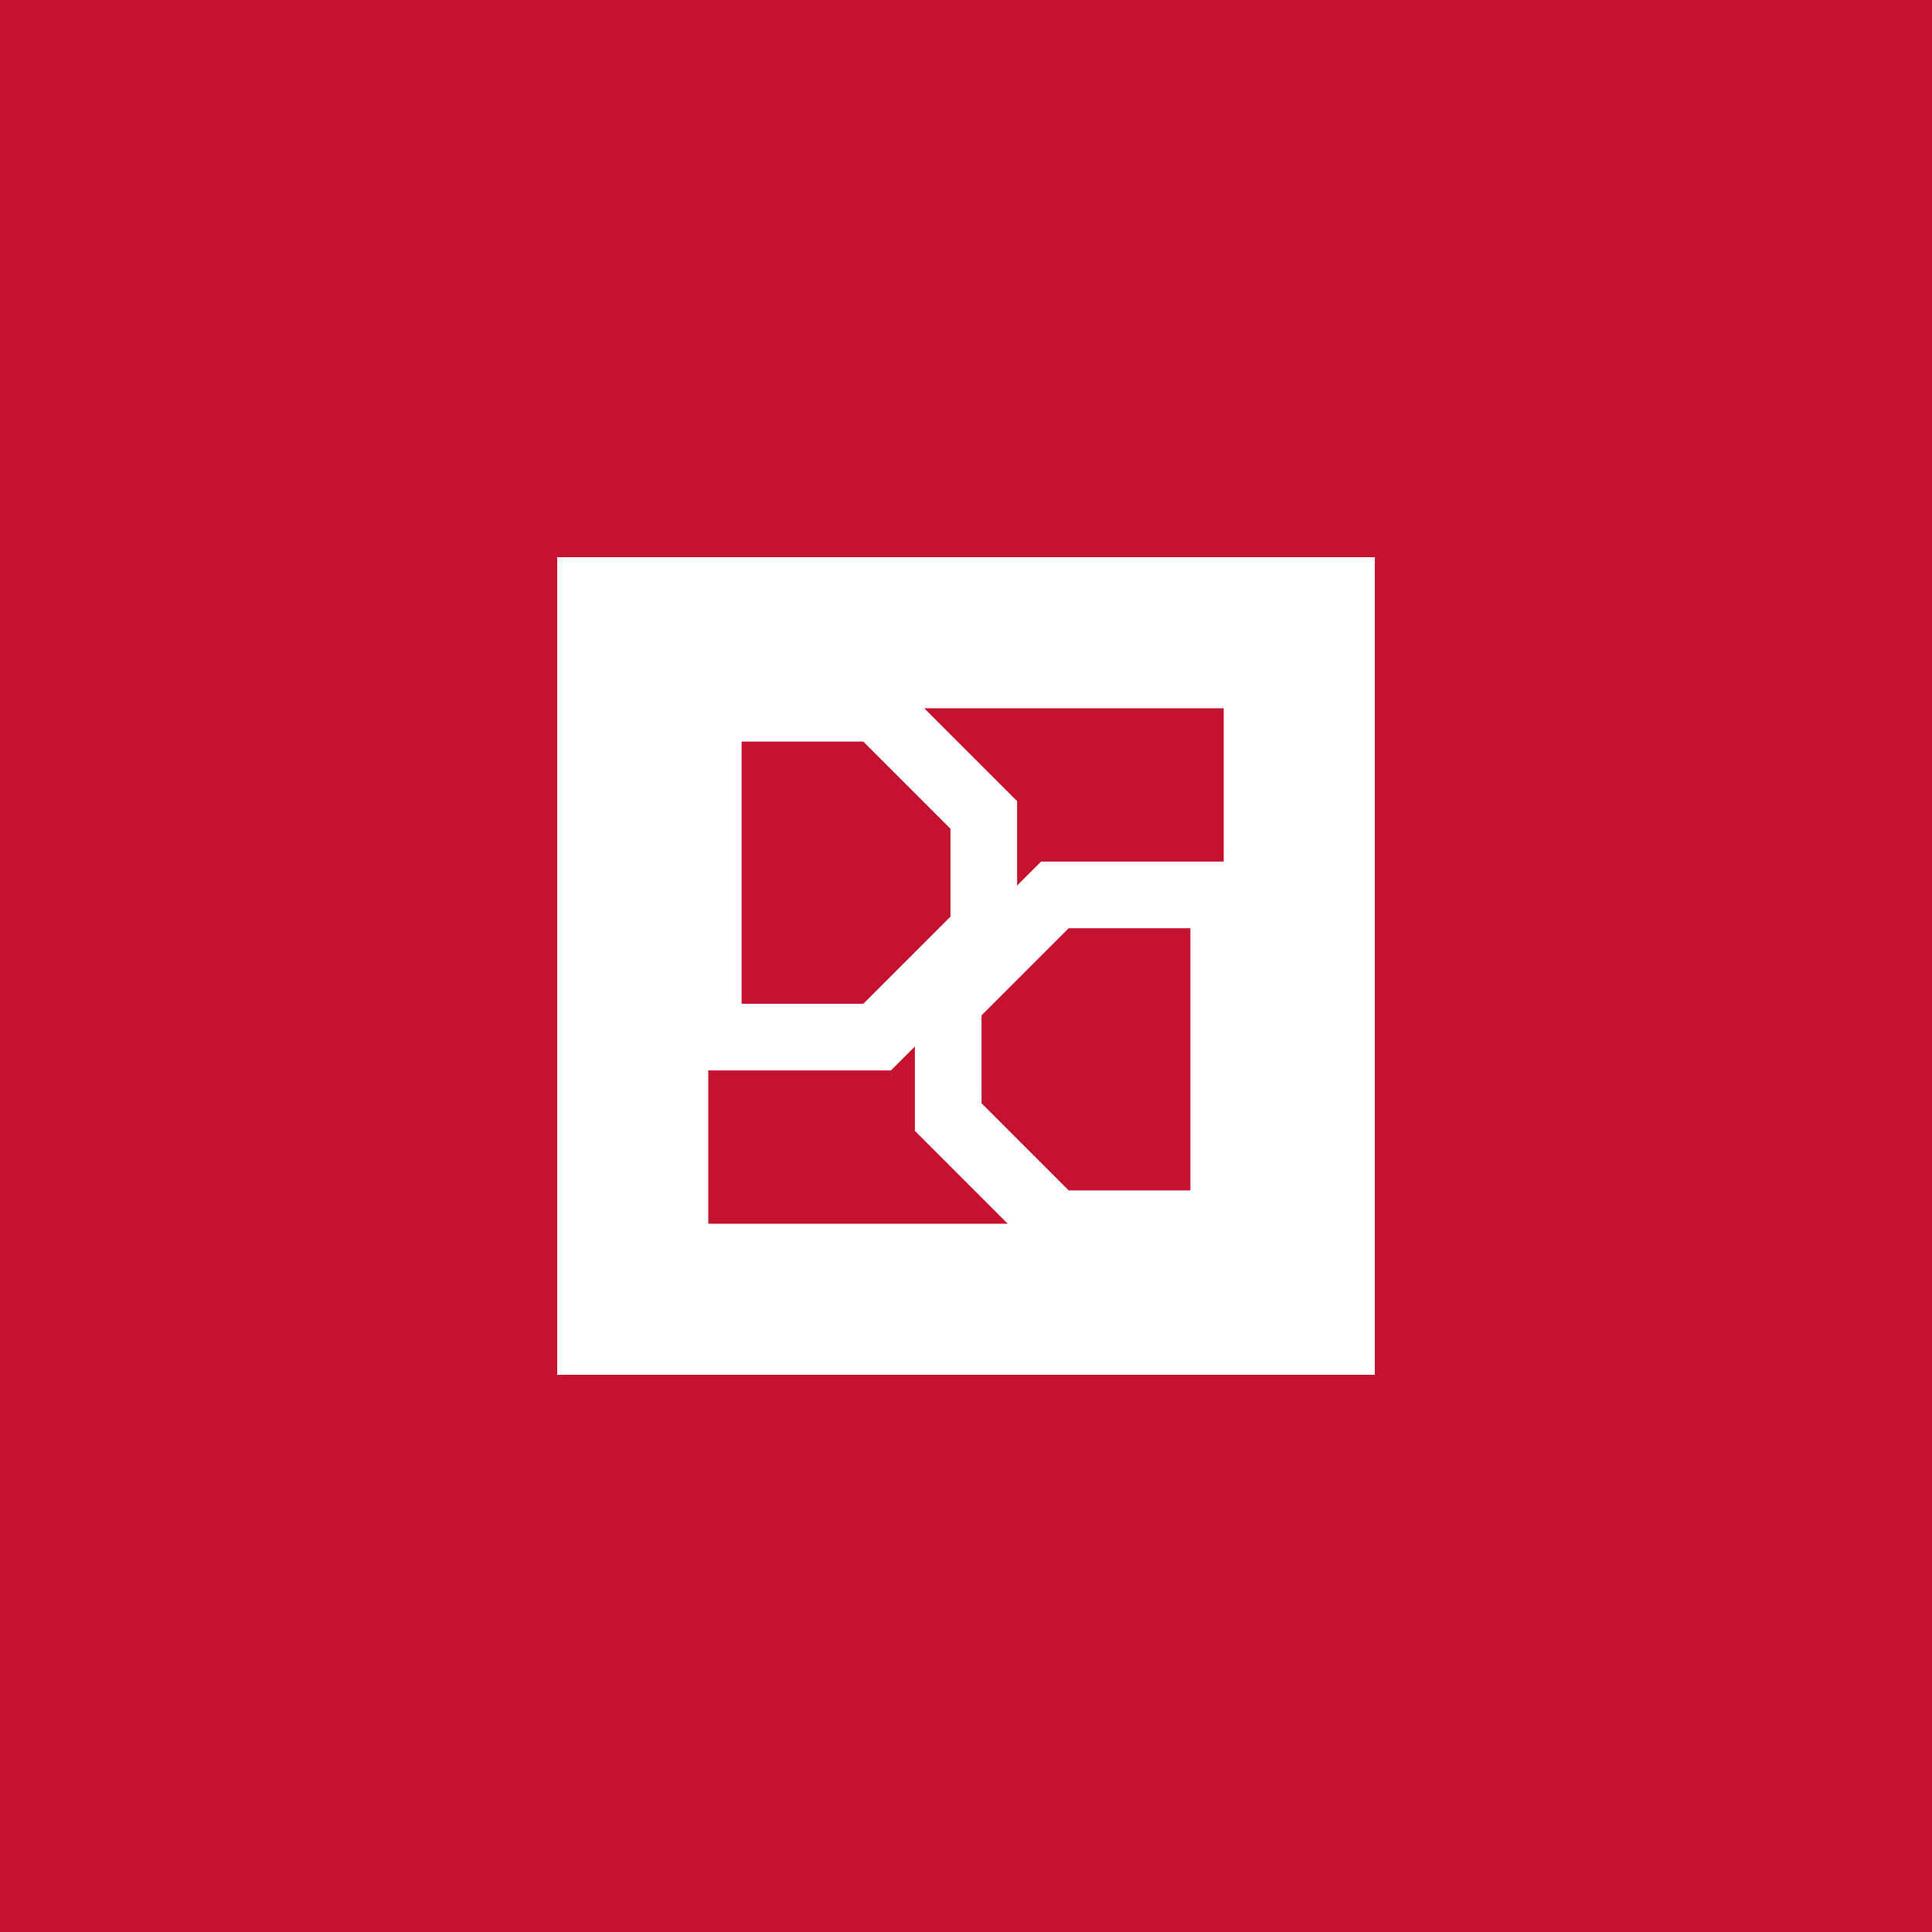
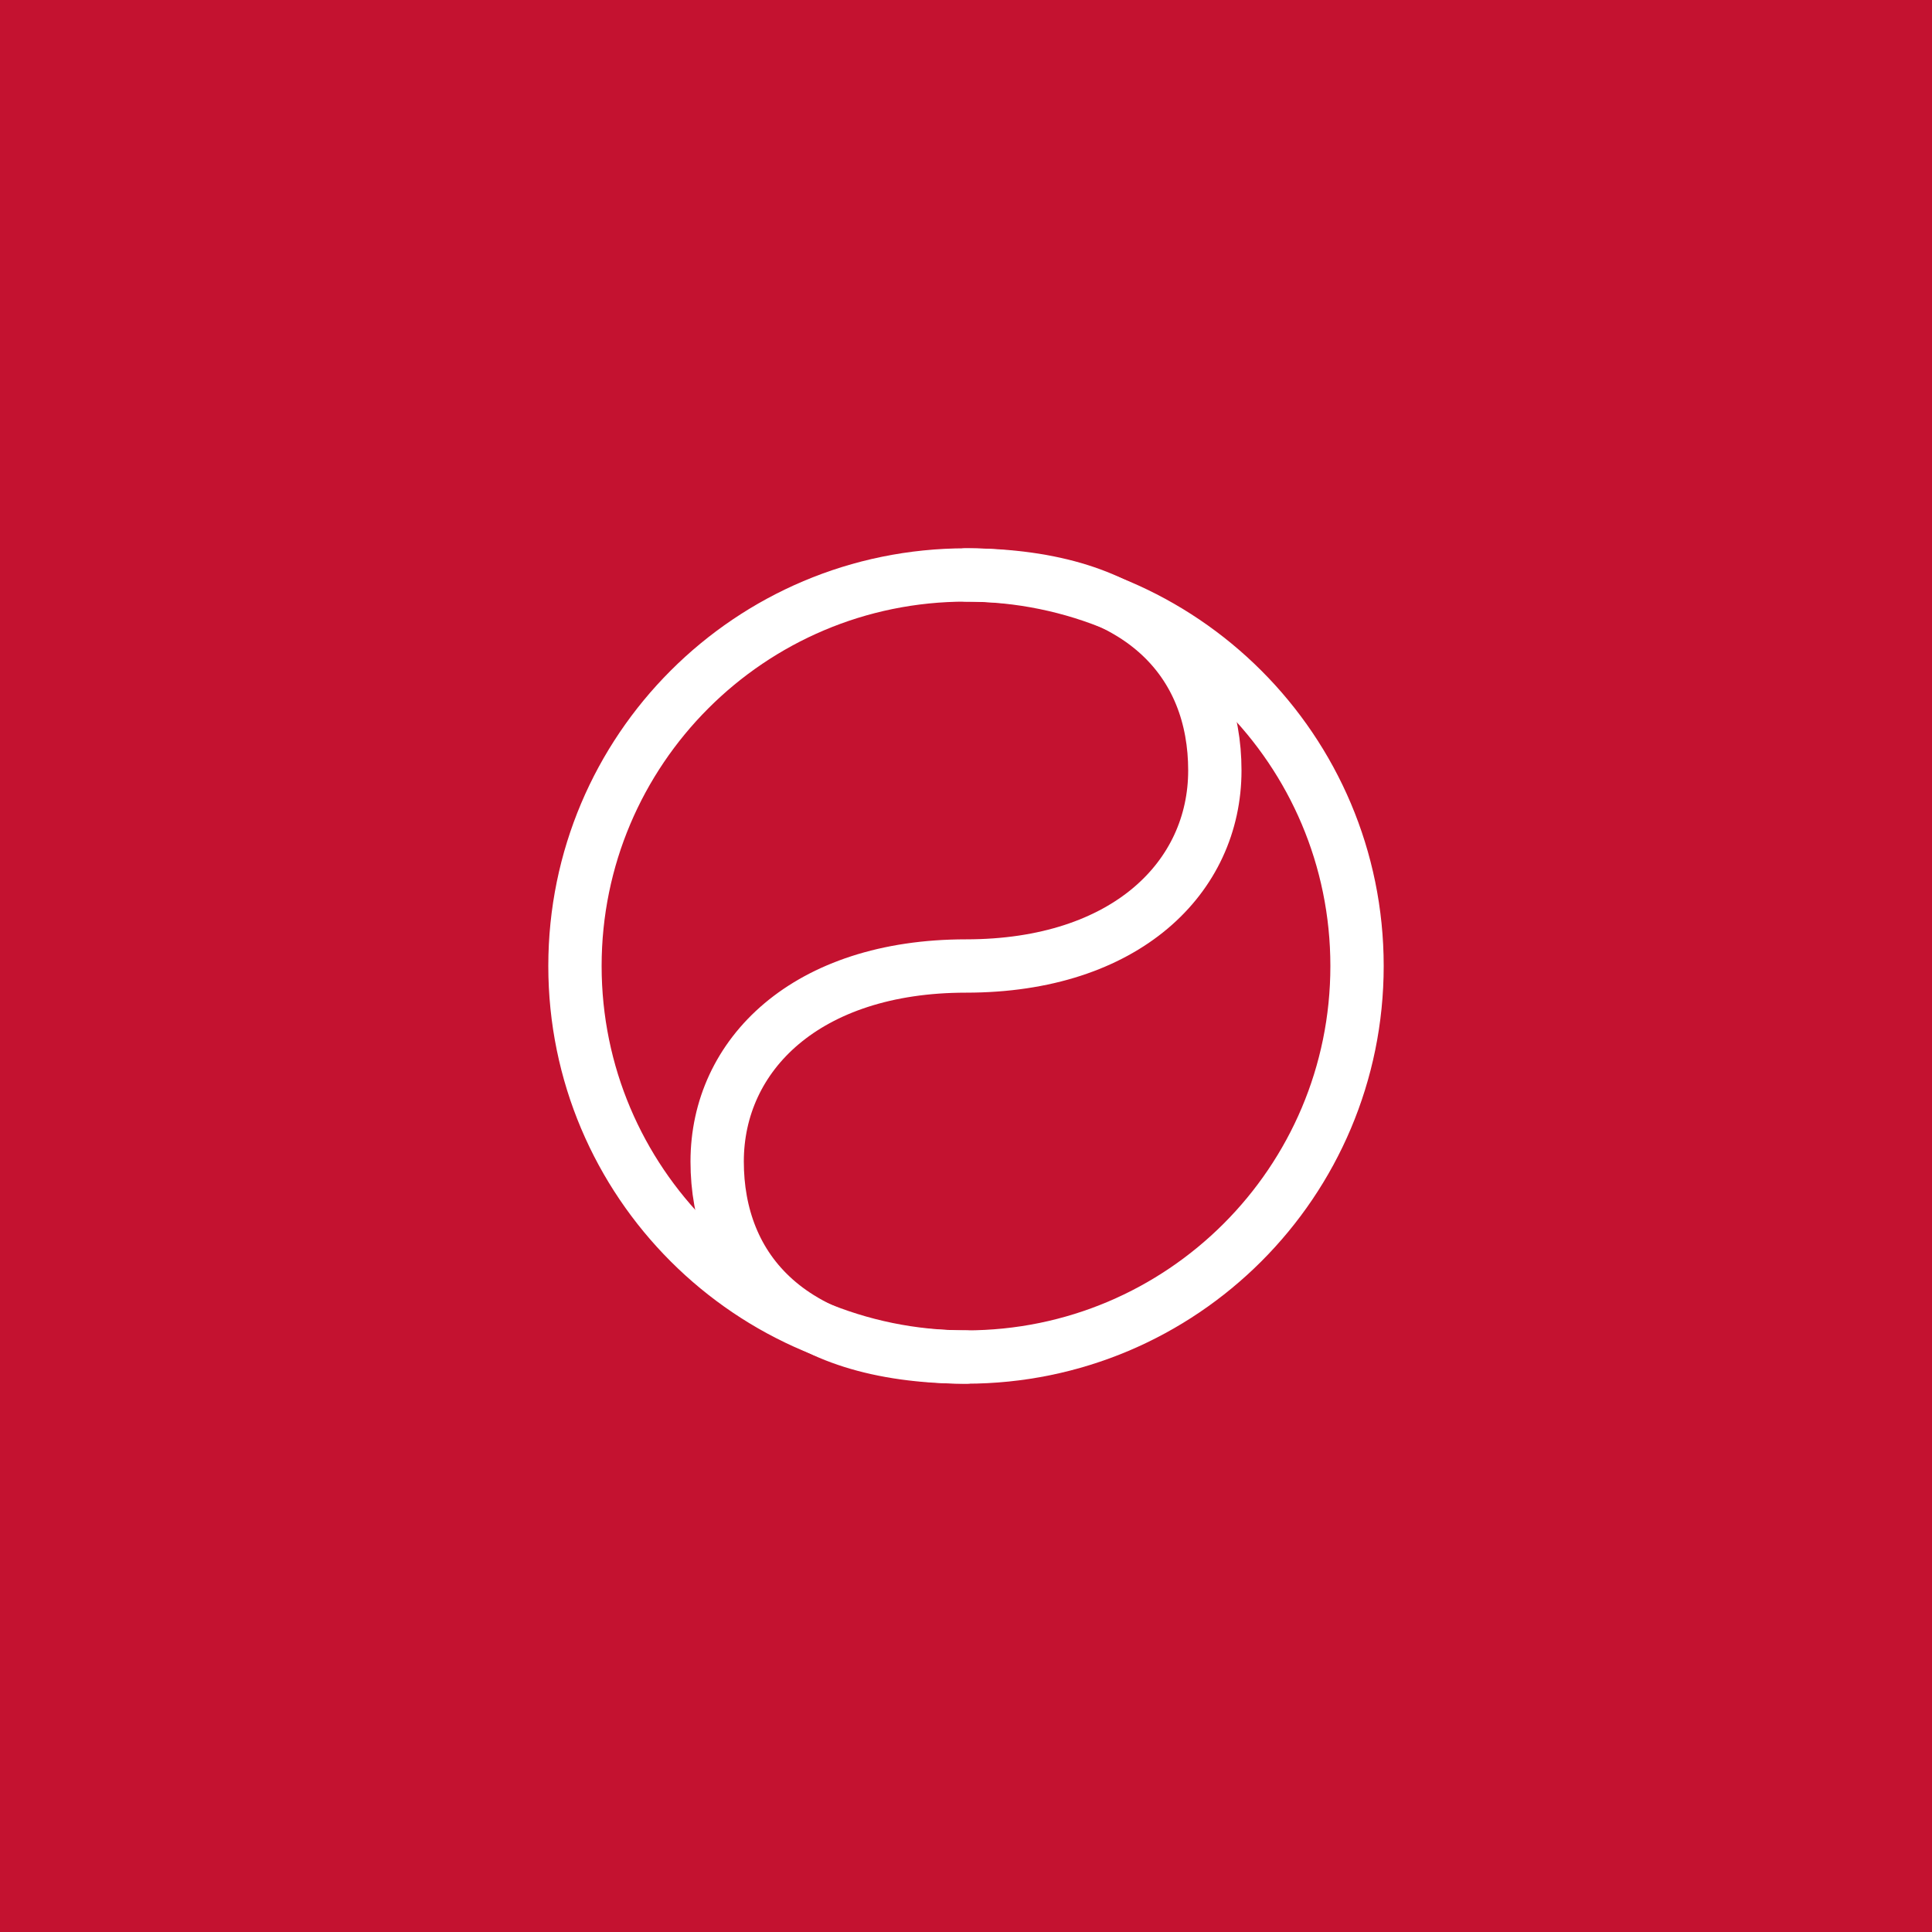
<svg xmlns="http://www.w3.org/2000/svg" viewBox="0 0 512 512" role="img" aria-label="Daily District">
  <rect width="512" height="512" fill="#C41230" />
  <g transform="translate(138.24 138.24) scale(2.3552)">
-     <g fill="none" stroke="#FFFFFF" stroke-width="7.5" stroke-linejoin="miter">
-       <path d="M21 21v37h19l12-12V33L40 21Z" />
-       <path d="M79 79V42H60L48 54v13l12 12Z" />
-     </g>
-     <g fill="#FFFFFF">
-       <path fill-rule="evenodd" d="M4 4h92v92H4z M21 21h58v58H21z" />
+     <g fill="none" stroke="#FFFFFF" stroke-width="6" stroke-linecap="round" stroke-linejoin="round">
+       <circle cx="50" cy="50" r="44" />
+       <path d="M50 6 C 70 6 78 16 78 28 C 78 40 68 50 50 50 C 32 50 22 60 22 72 C 22 84 30 94 50 94" />
    </g>
  </g>
</svg>
